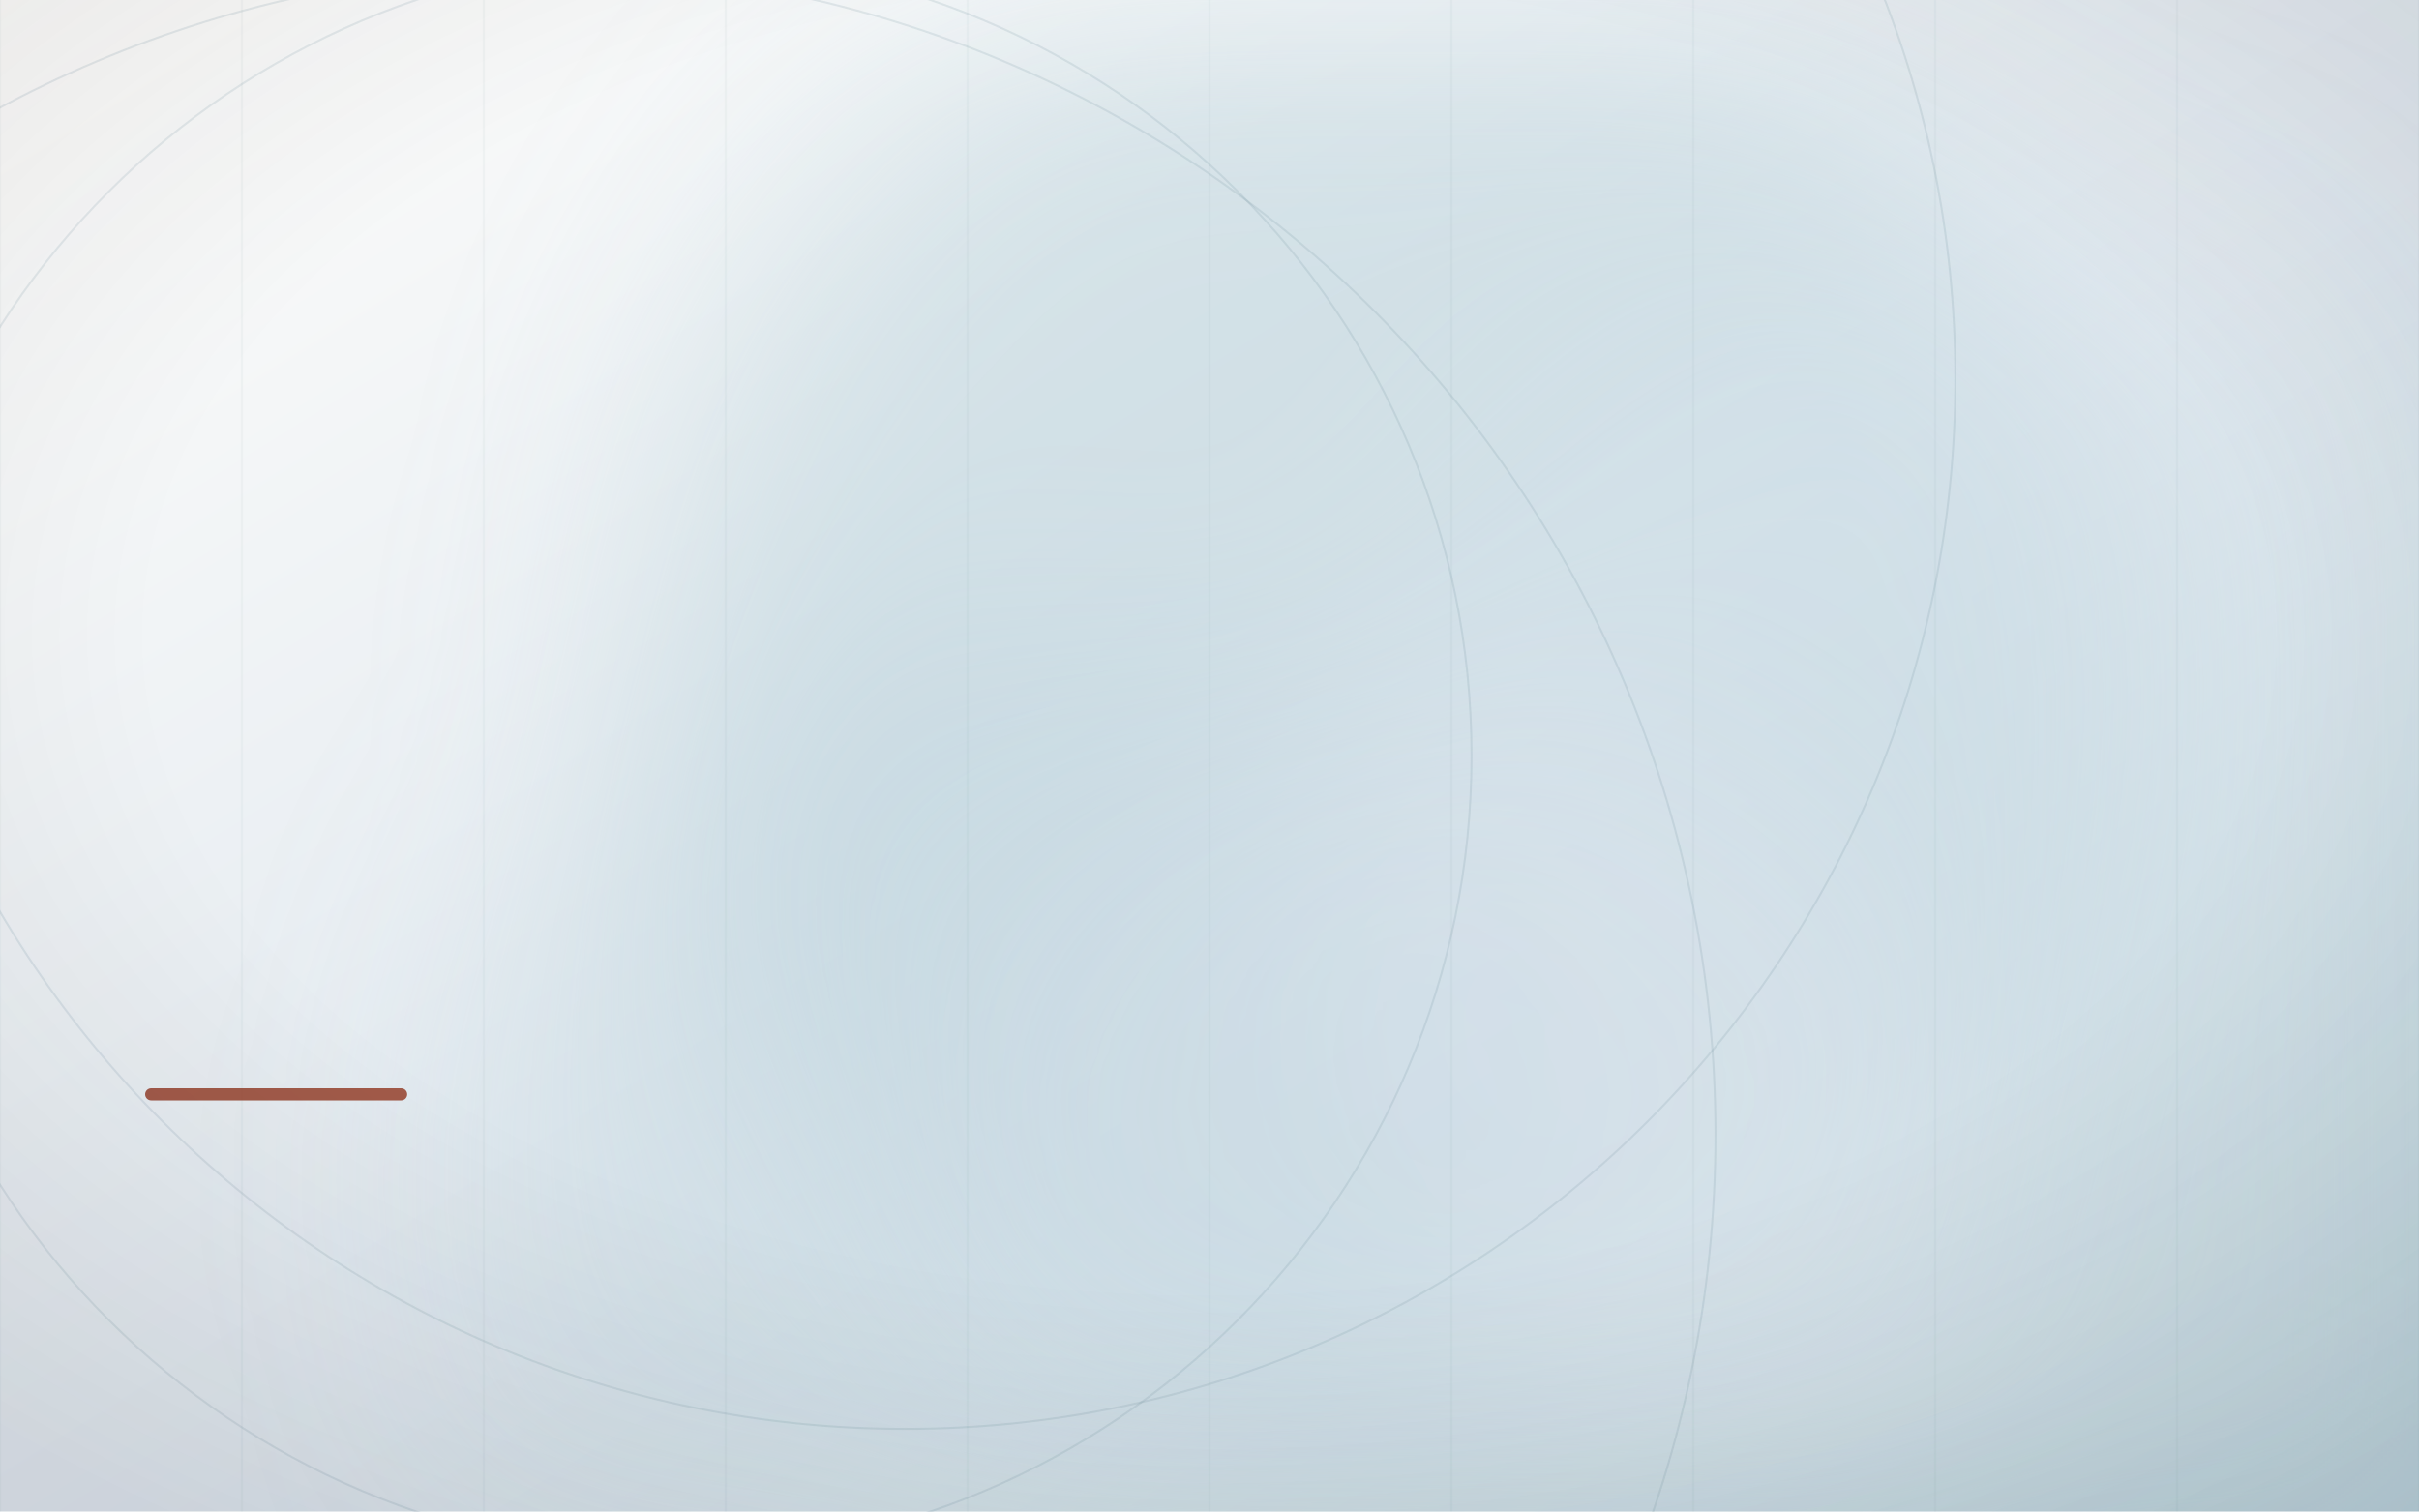
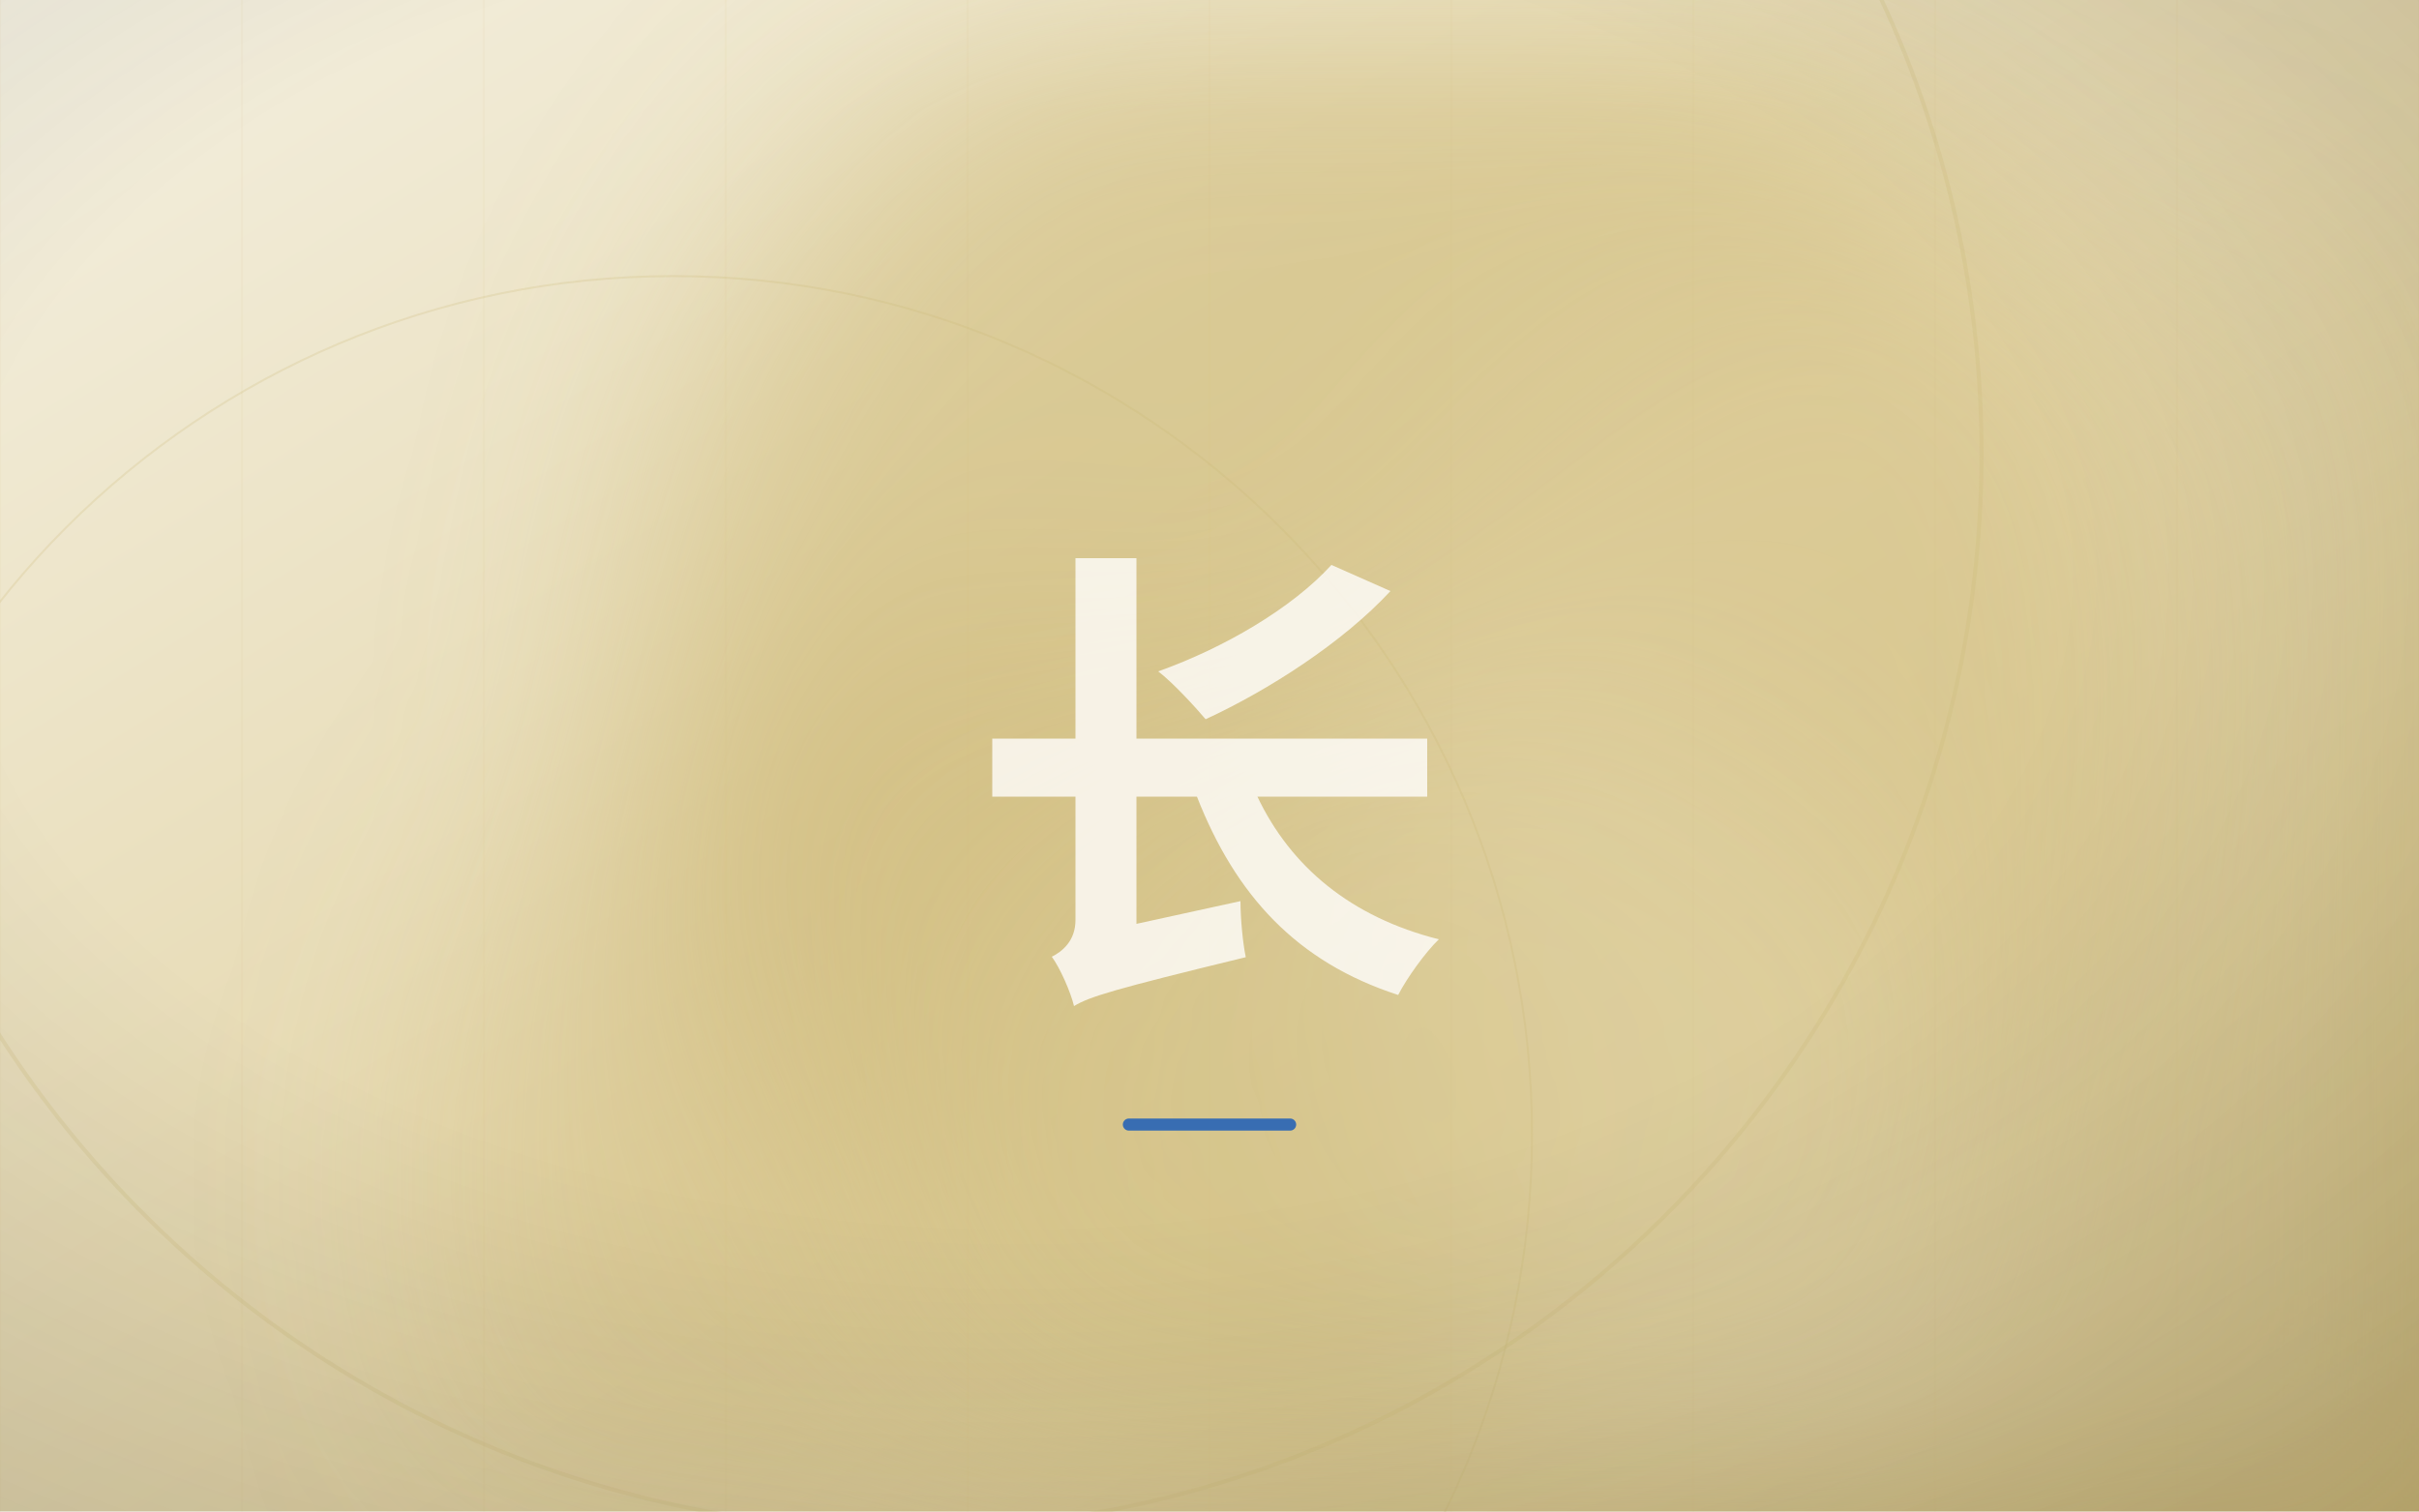
<svg xmlns="http://www.w3.org/2000/svg" viewBox="0 0 1200 750" width="1200" height="750" role="img">
  <defs>
    <linearGradient id="bg" x1="0" y1="0" x2="1" y2="1">
-       <stop offset="0%" stop-color="#fffefc" />
-       <stop offset="55%" stop-color="#dfe7ee" />
-       <stop offset="100%" stop-color="#b9d2da" />
+       <stop offset="0%" stop-color="hsl(46 46% 92%)" />
+       <stop offset="52%" stop-color="hsl(46 52% 78%)" />
+       <stop offset="100%" stop-color="hsl(46 46% 62%)" />
    </linearGradient>
    <filter id="soft" x="-30%" y="-30%" width="160%" height="160%">
-       <feGaussianBlur stdDeviation="60" />
+       <feGaussianBlur stdDeviation="58" />
    </filter>
-     <radialGradient id="vig" cx="0.5" cy="0.42" r="0.72">
-       <stop offset="60%" stop-color="#000000" stop-opacity="0" />
-       <stop offset="100%" stop-color="#1c202e" stop-opacity="0.1" />
+     <radialGradient id="vig" cx="0.42" cy="0.38" r="0.78">
+       <stop offset="55%" stop-color="#000000" stop-opacity="0" />
+       <stop offset="100%" stop-color="#1c202e" stop-opacity="0.14" />
    </radialGradient>
  </defs>
  <rect width="1200" height="750" fill="url(#bg)" />
  <g filter="url(#soft)">
-     <circle cx="694" cy="343" r="374" fill="#b9d2da" opacity="0.482" />
-     <circle cx="722" cy="615" r="269" fill="#dfe7ee" opacity="0.474" />
-     <circle cx="500" cy="586" r="271" fill="#b9d2da" opacity="0.306" />
-     <circle cx="994" cy="463" r="346" fill="#dfe7ee" opacity="0.298" />
+     <circle cx="694" cy="343" r="376" fill="hsl(46 46% 62%)" opacity="0.517" />
+     <circle cx="722" cy="615" r="275" fill="hsl(46 52% 78%)" opacity="0.509" />
+     <circle cx="500" cy="586" r="278" fill="hsl(46 46% 62%)" opacity="0.328" />
+     <circle cx="994" cy="463" r="350" fill="hsl(46 52% 78%)" opacity="0.320" />
  </g>
  <g>
-     <line x1="0" y1="0" x2="0" y2="750" stroke="#5c7d88" stroke-opacity="0.05" stroke-width="1" />
-     <line x1="120" y1="0" x2="120" y2="750" stroke="#5c7d88" stroke-opacity="0.05" stroke-width="1" />
-     <line x1="240" y1="0" x2="240" y2="750" stroke="#5c7d88" stroke-opacity="0.05" stroke-width="1" />
-     <line x1="360" y1="0" x2="360" y2="750" stroke="#5c7d88" stroke-opacity="0.05" stroke-width="1" />
-     <line x1="480" y1="0" x2="480" y2="750" stroke="#5c7d88" stroke-opacity="0.05" stroke-width="1" />
-     <line x1="600" y1="0" x2="600" y2="750" stroke="#5c7d88" stroke-opacity="0.05" stroke-width="1" />
-     <line x1="720" y1="0" x2="720" y2="750" stroke="#5c7d88" stroke-opacity="0.05" stroke-width="1" />
-     <line x1="840" y1="0" x2="840" y2="750" stroke="#5c7d88" stroke-opacity="0.05" stroke-width="1" />
-     <line x1="960" y1="0" x2="960" y2="750" stroke="#5c7d88" stroke-opacity="0.05" stroke-width="1" />
-     <line x1="1080" y1="0" x2="1080" y2="750" stroke="#5c7d88" stroke-opacity="0.05" stroke-width="1" />
-     <line x1="1200" y1="0" x2="1200" y2="750" stroke="#5c7d88" stroke-opacity="0.05" stroke-width="1" />
+     <line x1="0" y1="0" x2="0" y2="750" stroke="hsl(46 46% 62%)" stroke-opacity="0.07" stroke-width="1" />
+     <line x1="120" y1="0" x2="120" y2="750" stroke="hsl(46 46% 62%)" stroke-opacity="0.07" stroke-width="1" />
+     <line x1="240" y1="0" x2="240" y2="750" stroke="hsl(46 46% 62%)" stroke-opacity="0.07" stroke-width="1" />
+     <line x1="360" y1="0" x2="360" y2="750" stroke="hsl(46 46% 62%)" stroke-opacity="0.07" stroke-width="1" />
+     <line x1="480" y1="0" x2="480" y2="750" stroke="hsl(46 46% 62%)" stroke-opacity="0.07" stroke-width="1" />
+     <line x1="600" y1="0" x2="600" y2="750" stroke="hsl(46 46% 62%)" stroke-opacity="0.07" stroke-width="1" />
+     <line x1="720" y1="0" x2="720" y2="750" stroke="hsl(46 46% 62%)" stroke-opacity="0.07" stroke-width="1" />
+     <line x1="840" y1="0" x2="840" y2="750" stroke="hsl(46 46% 62%)" stroke-opacity="0.07" stroke-width="1" />
+     <line x1="960" y1="0" x2="960" y2="750" stroke="hsl(46 46% 62%)" stroke-opacity="0.07" stroke-width="1" />
+     <line x1="1080" y1="0" x2="1080" y2="750" stroke="hsl(46 46% 62%)" stroke-opacity="0.07" stroke-width="1" />
+     <line x1="1200" y1="0" x2="1200" y2="750" stroke="hsl(46 46% 62%)" stroke-opacity="0.07" stroke-width="1" />
  </g>
  <g>
-     <circle cx="449" cy="188" r="521" fill="none" stroke="#5c7d88" stroke-opacity="0.14" stroke-width="1" />
-     <circle cx="334" cy="375" r="396" fill="none" stroke="#5c7d88" stroke-opacity="0.14" stroke-width="1" />
-     <circle cx="273" cy="563" r="578" fill="none" stroke="#5c7d88" stroke-opacity="0.14" stroke-width="1" />
+     <circle cx="449" cy="225" r="534" fill="none" stroke="hsl(46 46% 62%)" stroke-opacity="0.22" stroke-width="2" />
+     <circle cx="334" cy="563" r="426" fill="none" stroke="hsl(46 46% 62%)" stroke-opacity="0.22" stroke-width="1" />
  </g>
-   <rect x="72" y="540" width="130" height="6" rx="3" fill="#95412c" opacity="0.85" />
+   <text x="600" y="480" text-anchor="middle" font-family="Songti SC, Source Han Serif SC, Noto Serif SC, serif" font-size="240" font-weight="700" fill="#fffefc" fill-opacity="0.8">长</text>
+   <rect x="557" y="555" width="86" height="6" rx="3" fill="hsl(214 52% 46%)" />
  <rect width="1200" height="750" fill="url(#vig)" />
</svg>
